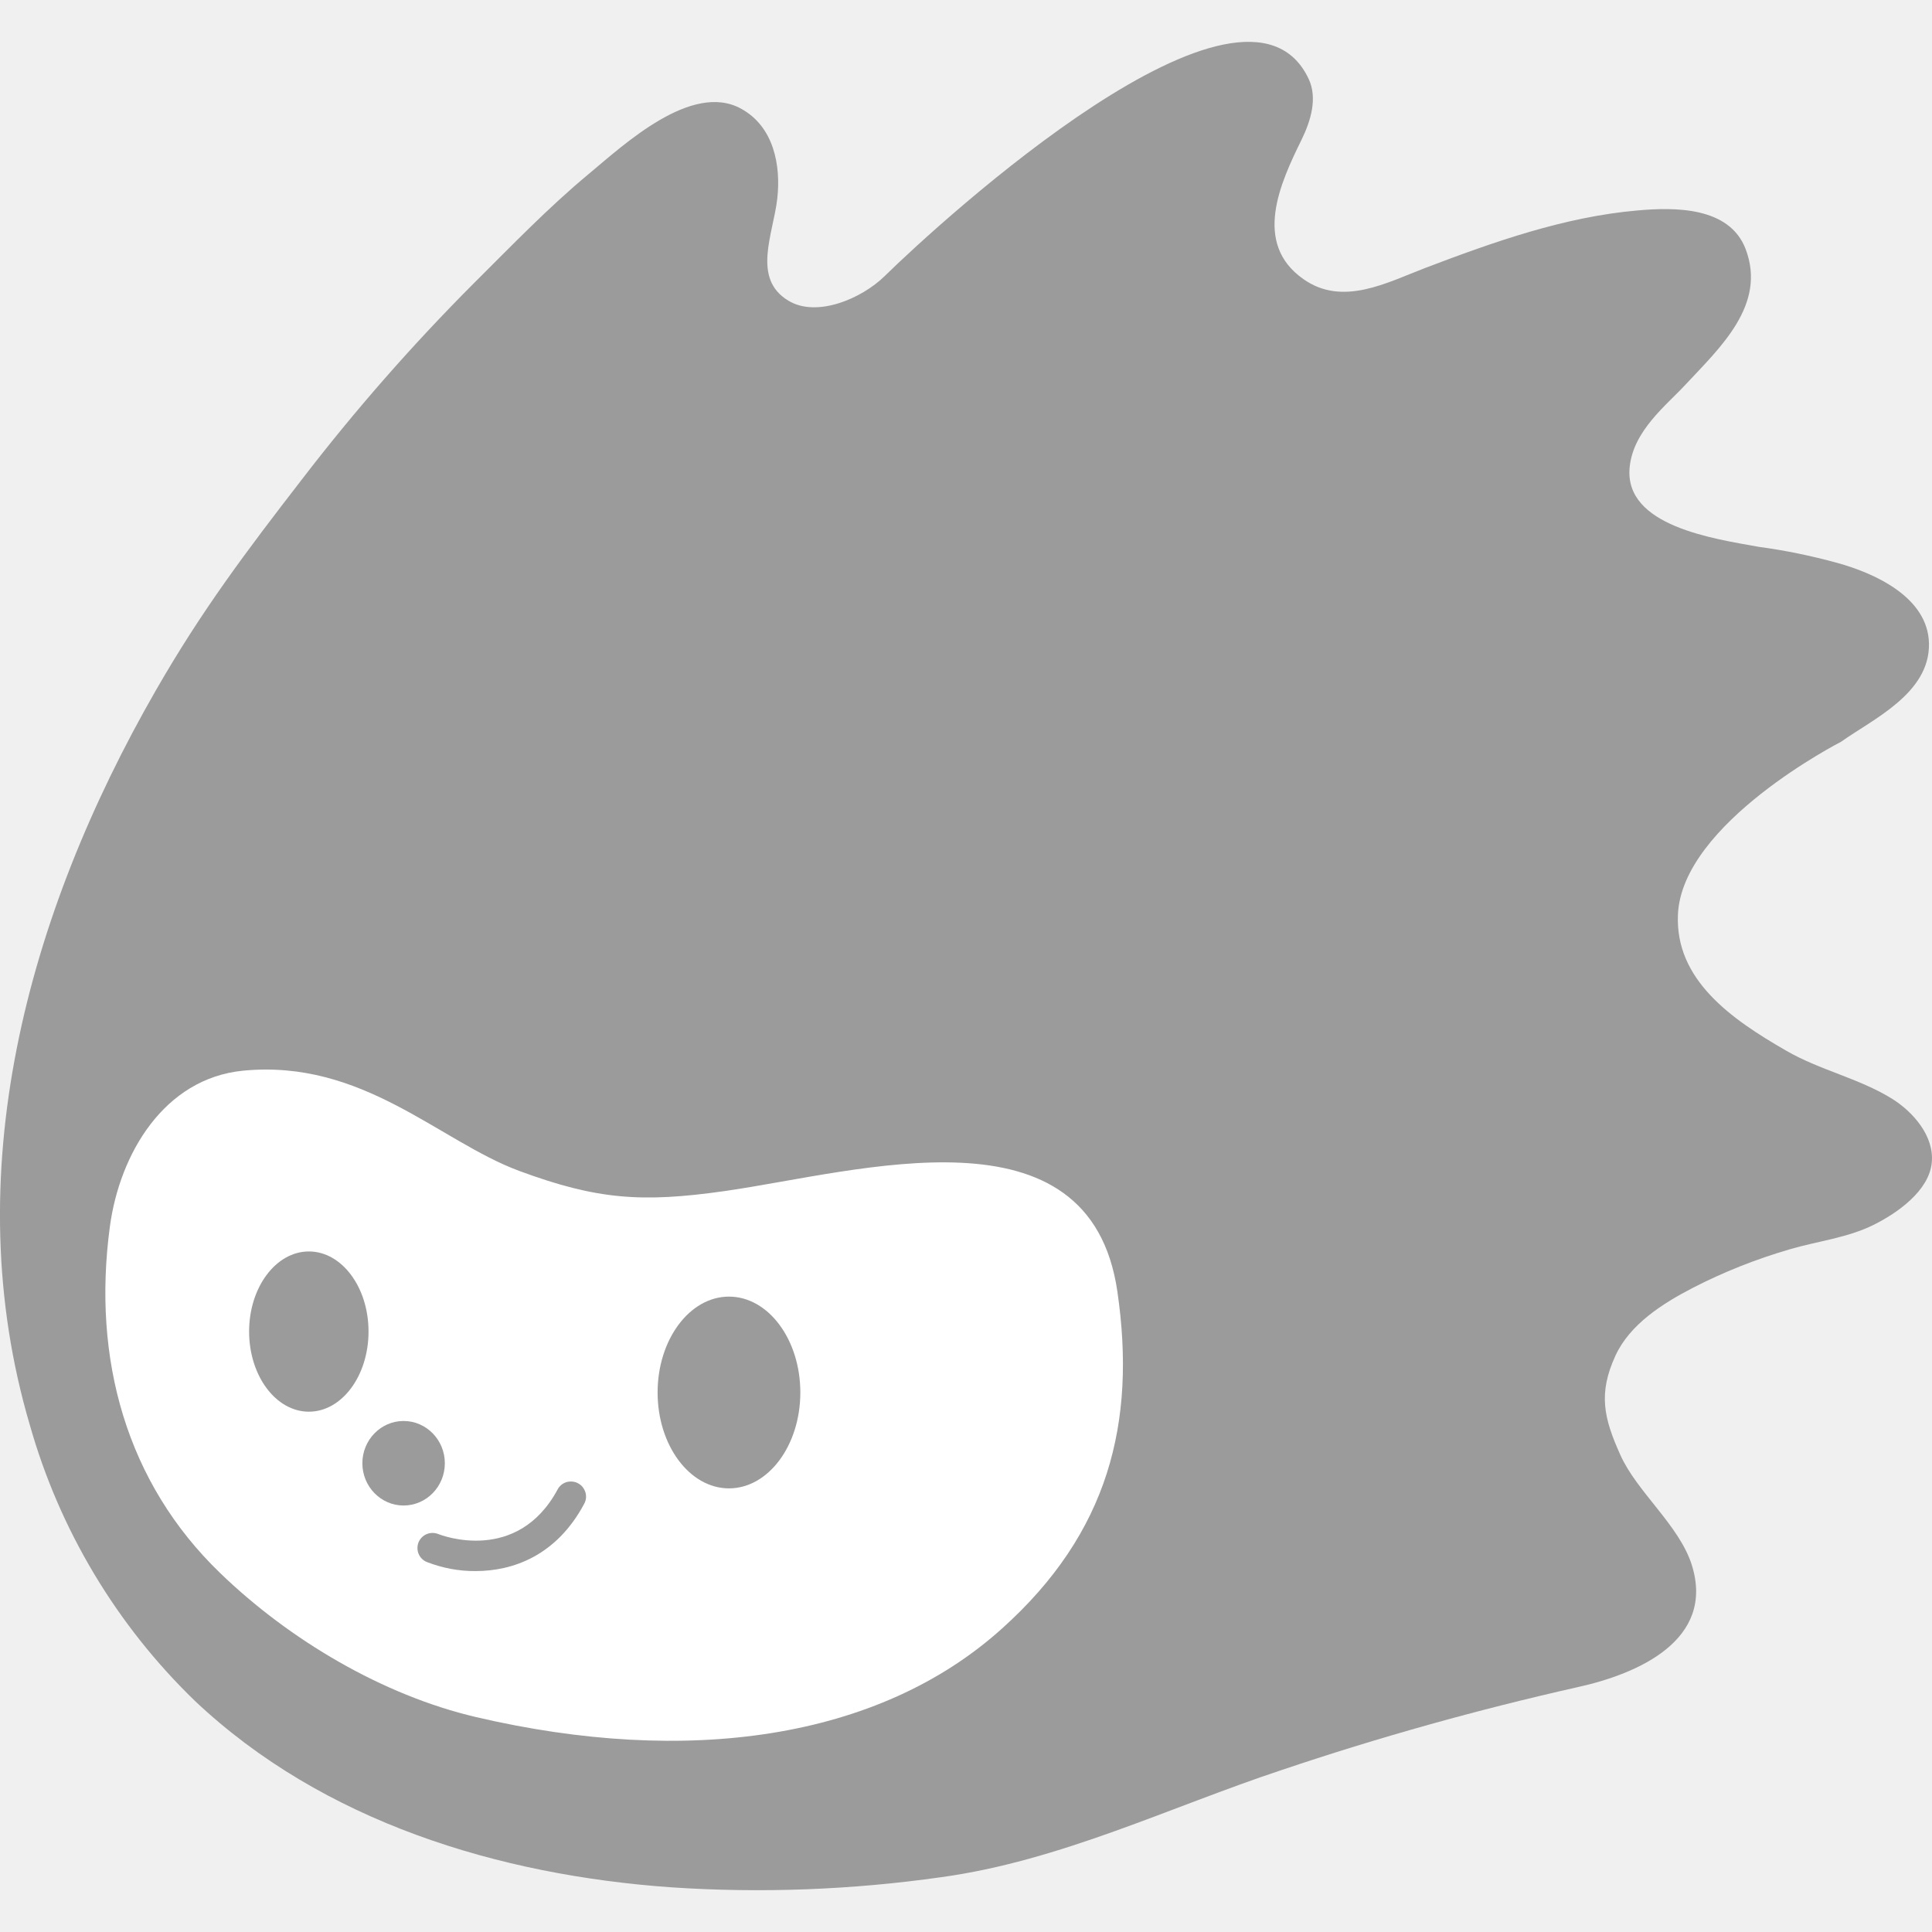
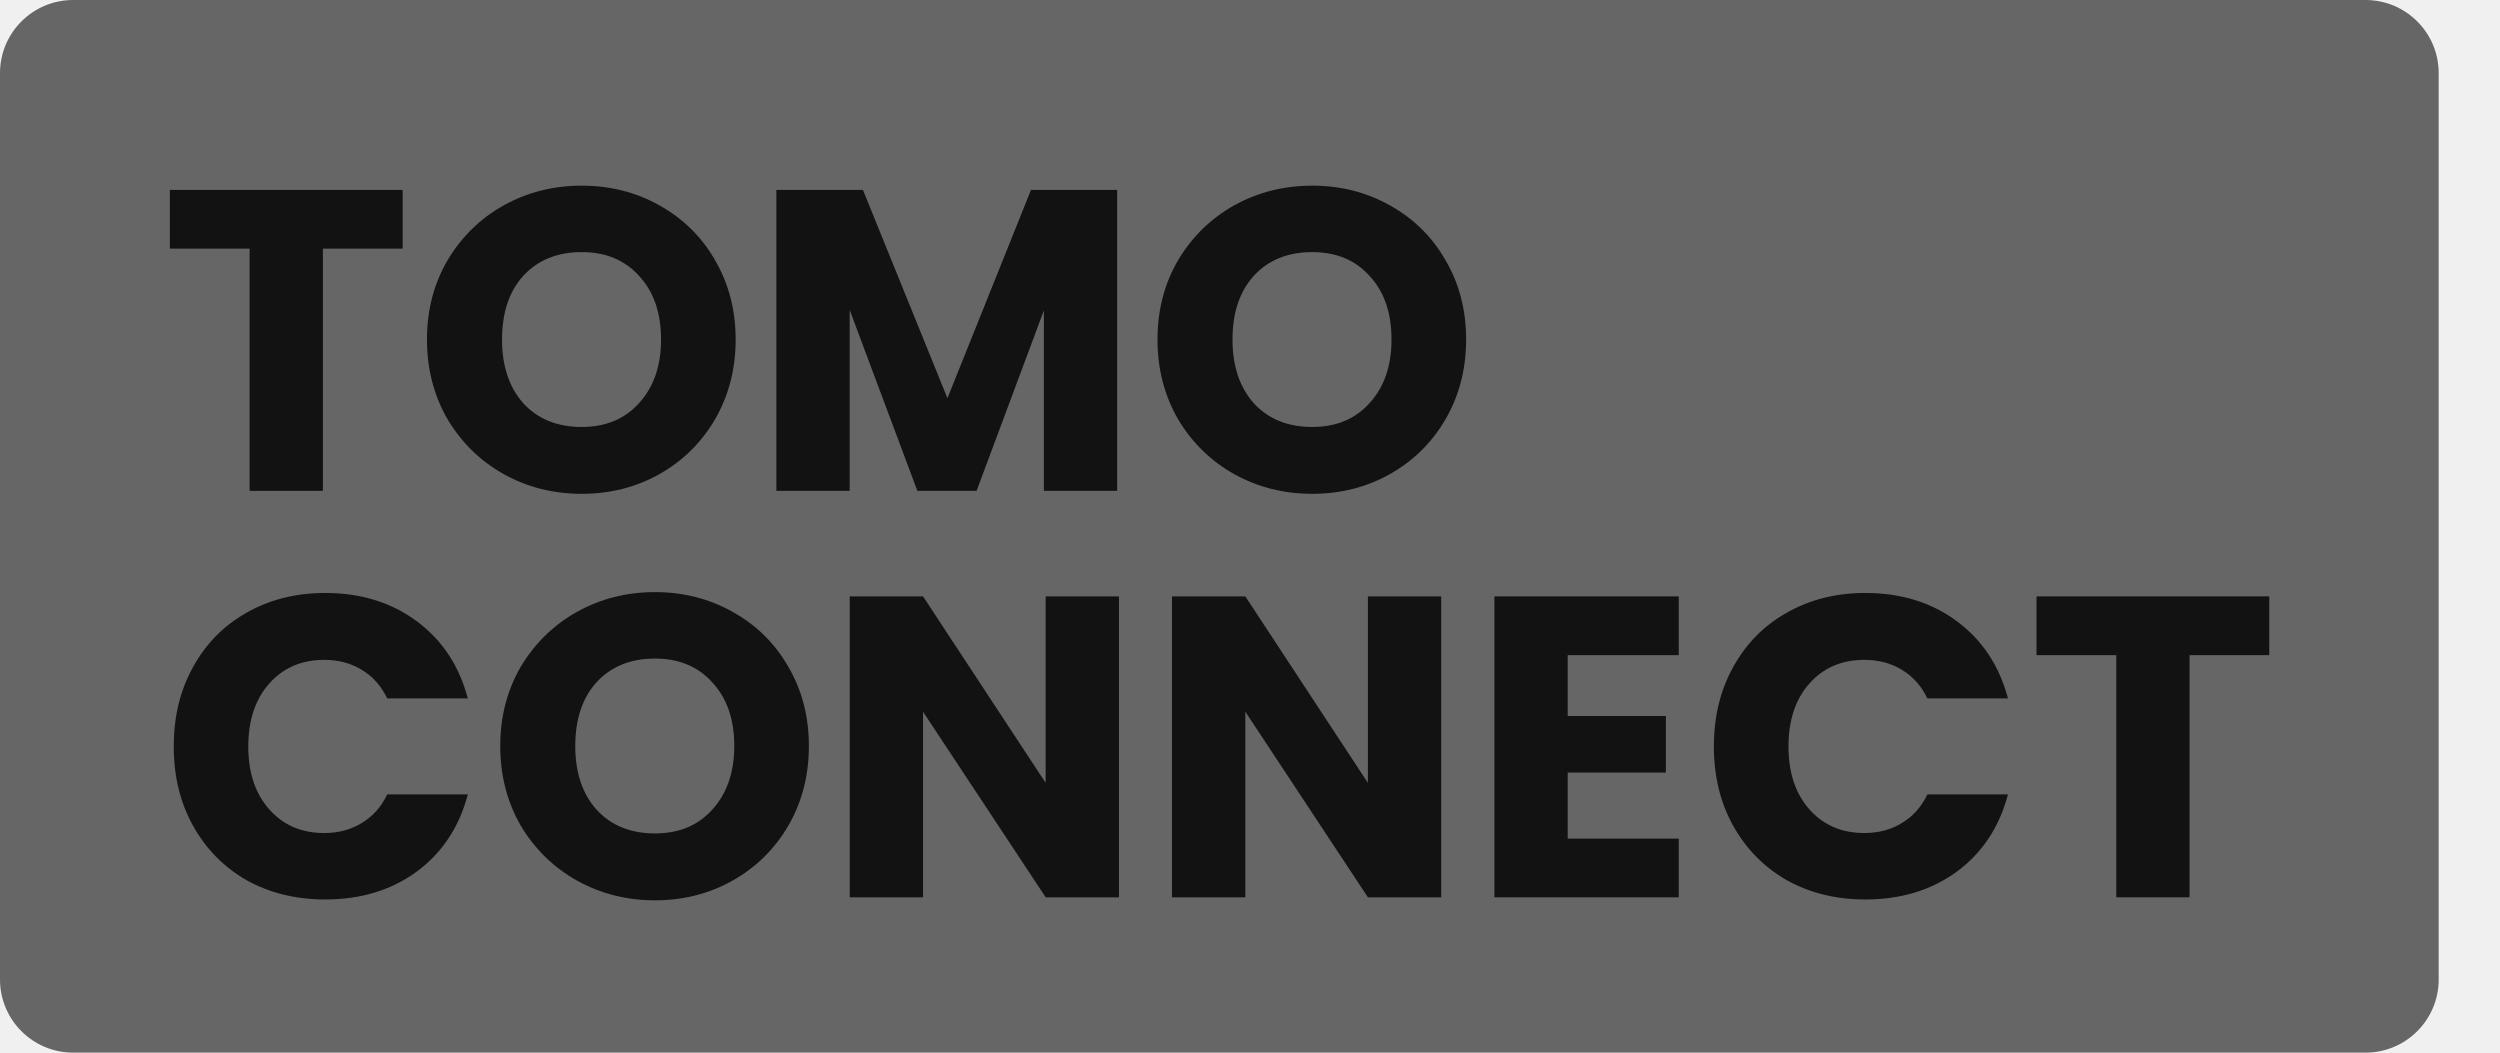
- <svg xmlns="http://www.w3.org/2000/svg" width="16" height="16" viewBox="0 0 16 16" fill="none">
-   <g id="Frame 1871880482">
-     <g id="Group 1707482714">
-       <path id="Vector" d="M0.247 11.801C-0.362 9.737 0.218 7.583 1.292 5.715C1.668 5.06 2.038 4.568 2.499 3.972C2.938 3.4 3.414 2.857 3.924 2.346C4.236 2.036 4.541 1.718 4.88 1.437C5.166 1.199 5.728 0.675 6.137 0.9C6.41 1.049 6.468 1.373 6.437 1.645C6.404 1.938 6.224 2.307 6.529 2.49C6.762 2.632 7.135 2.475 7.328 2.285C7.791 1.831 10.309 -0.474 10.838 0.654C10.912 0.812 10.856 0.999 10.78 1.155C10.604 1.513 10.37 2.015 10.795 2.312C11.12 2.541 11.486 2.34 11.806 2.218C12.368 2.004 12.958 1.795 13.56 1.743C13.869 1.715 14.321 1.711 14.456 2.061C14.633 2.524 14.245 2.878 13.959 3.185C13.8 3.357 13.525 3.567 13.496 3.871C13.449 4.358 14.197 4.462 14.567 4.529C14.785 4.558 15.001 4.603 15.213 4.661C15.53 4.748 15.968 4.948 15.975 5.33C15.982 5.744 15.507 5.957 15.247 6.143C15.247 6.143 13.93 6.815 13.896 7.573C13.871 8.114 14.338 8.44 14.792 8.701C15.069 8.862 15.393 8.929 15.667 9.098C15.843 9.207 16.02 9.409 15.998 9.628C15.976 9.862 15.712 10.046 15.52 10.142C15.301 10.252 15.052 10.278 14.819 10.347C14.542 10.428 14.274 10.534 14.018 10.666C13.771 10.794 13.498 10.966 13.378 11.228C13.235 11.54 13.281 11.743 13.419 12.049C13.556 12.356 13.905 12.63 14.01 12.958C14.208 13.583 13.562 13.863 13.066 13.972C12.236 14.159 11.416 14.388 10.61 14.66C9.69 14.965 8.78 15.411 7.795 15.546C7.055 15.651 6.305 15.68 5.559 15.63C4.13 15.529 2.675 15.088 1.614 14.086C0.965 13.458 0.493 12.67 0.247 11.801Z" fill="#9B9B9B" />
-       <path id="Vector_2" d="M0.91 10.158C0.991 9.556 1.358 8.932 2.012 8.867C3.005 8.77 3.636 9.451 4.3 9.697C4.946 9.936 5.317 9.961 6.001 9.864C7.119 9.704 9.026 9.121 9.254 10.698C9.411 11.781 9.181 12.695 8.298 13.487C7.275 14.409 5.687 14.628 3.942 14.22C3.169 14.039 2.397 13.581 1.825 13.029C1.048 12.281 0.762 11.256 0.91 10.158Z" fill="white" />
-       <path id="Vector_3" d="M2.558 11.691C2.831 11.691 3.052 11.394 3.052 11.027C3.052 10.661 2.831 10.364 2.558 10.364C2.285 10.364 2.063 10.661 2.063 11.027C2.063 11.394 2.285 11.691 2.558 11.691Z" fill="#9B9B9B" />
-       <path id="Vector_4" d="M6.037 12.326C6.363 12.326 6.628 11.97 6.628 11.532C6.628 11.094 6.363 10.738 6.037 10.738C5.711 10.738 5.446 11.094 5.446 11.532C5.446 11.97 5.711 12.326 6.037 12.326Z" fill="#9B9B9B" />
-       <path id="Vector_5" d="M3.342 12.468C3.531 12.468 3.684 12.311 3.684 12.118C3.684 11.925 3.531 11.768 3.342 11.768C3.154 11.768 3.001 11.925 3.001 12.118C3.001 12.311 3.154 12.468 3.342 12.468Z" fill="#9B9B9B" />
-       <path id="Vector_6" d="M3.938 13.011C3.8 13.012 3.664 12.986 3.535 12.936C3.505 12.924 3.48 12.9 3.467 12.869C3.454 12.839 3.454 12.804 3.466 12.773C3.479 12.742 3.503 12.718 3.533 12.705C3.564 12.692 3.598 12.692 3.629 12.704C3.656 12.715 4.283 12.956 4.618 12.335C4.625 12.32 4.636 12.308 4.649 12.297C4.661 12.287 4.676 12.279 4.692 12.274C4.707 12.27 4.724 12.268 4.74 12.27C4.757 12.271 4.773 12.276 4.787 12.284C4.802 12.292 4.815 12.302 4.825 12.315C4.835 12.328 4.843 12.342 4.848 12.358C4.853 12.374 4.854 12.39 4.853 12.407C4.851 12.423 4.846 12.439 4.838 12.454C4.606 12.888 4.242 13.011 3.938 13.011Z" fill="#9B9B9B" />
-     </g>
-   </g>
+ <svg xmlns="http://www.w3.org/2000/svg" width="38" height="16" viewBox="0 0 38 16" fill="none">
+   <rect width="37.068" height="16" rx="1.112" fill="#666666" />
+   <path d="M19.946 7.506C19.516 7.506 19.121 7.407 18.76 7.207C18.404 7.007 18.119 6.729 17.907 6.373C17.698 6.012 17.594 5.608 17.594 5.161C17.594 4.713 17.698 4.312 17.907 3.955C18.119 3.599 18.404 3.321 18.76 3.121C19.121 2.921 19.516 2.822 19.946 2.822C20.376 2.822 20.769 2.921 21.125 3.121C21.486 3.321 21.768 3.599 21.972 3.955C22.181 4.312 22.285 4.713 22.285 5.161C22.285 5.608 22.181 6.012 21.972 6.373C21.764 6.729 21.482 7.007 21.125 7.207C20.769 7.407 20.376 7.506 19.946 7.506ZM19.946 6.49C20.311 6.49 20.602 6.368 20.819 6.125C21.041 5.882 21.151 5.56 21.151 5.161C21.151 4.757 21.041 4.435 20.819 4.196C20.602 3.953 20.311 3.832 19.946 3.832C19.577 3.832 19.281 3.951 19.06 4.19C18.843 4.429 18.734 4.752 18.734 5.161C18.734 5.565 18.843 5.888 19.06 6.132C19.281 6.371 19.577 6.49 19.946 6.49Z" fill="#121212" />
+   <path d="M16.981 2.887V7.461H15.867V4.718L14.844 7.461H13.944L12.915 4.711V7.461H11.801V2.887H13.117L14.401 6.053L15.671 2.887H16.981Z" fill="#121212" />
+   <path d="M8.842 7.506C8.412 7.506 8.017 7.407 7.657 7.207C7.3 7.007 7.016 6.729 6.803 6.373C6.594 6.012 6.49 5.608 6.49 5.161C6.49 4.713 6.594 4.312 6.803 3.955C7.016 3.599 7.3 3.321 7.657 3.121C8.017 2.921 8.412 2.822 8.842 2.822C9.273 2.822 9.666 2.921 10.022 3.121C10.382 3.321 10.665 3.599 10.869 3.955C11.077 4.312 11.182 4.713 11.182 5.161C11.182 5.608 11.077 6.012 10.869 6.373C10.66 6.729 10.378 7.007 10.022 7.207C9.666 7.407 9.273 7.506 8.842 7.506ZM8.842 6.49C9.207 6.49 9.498 6.368 9.716 6.125C9.937 5.882 10.048 5.56 10.048 5.161C10.048 4.757 9.937 4.435 9.716 4.196C9.498 3.953 9.207 3.832 8.842 3.832C8.473 3.832 8.178 3.951 7.956 4.19C7.739 4.429 7.631 4.752 7.631 5.161C7.631 5.565 7.739 5.888 7.956 6.132C8.178 6.371 8.473 6.49 8.842 6.49Z" fill="#121212" />
+   <path d="M6.12 2.887V3.779H4.908V7.461H3.794V3.779H2.582V2.887H6.12Z" fill="#121212" />
+   <path d="M34.493 9.065V9.958H33.281V13.639H32.167V9.958H30.955V9.065H34.493Z" fill="#121212" />
+   <path d="M26.051 11.346C26.051 10.894 26.148 10.492 26.344 10.14C26.54 9.784 26.811 9.508 27.159 9.313C27.51 9.113 27.908 9.013 28.351 9.013C28.894 9.013 29.359 9.156 29.745 9.443C30.132 9.73 30.39 10.121 30.521 10.616H29.296C29.204 10.425 29.074 10.279 28.905 10.179C28.74 10.079 28.551 10.03 28.338 10.03C27.995 10.03 27.717 10.149 27.504 10.388C27.291 10.627 27.185 10.946 27.185 11.346C27.185 11.745 27.291 12.065 27.504 12.304C27.717 12.543 27.995 12.662 28.338 12.662C28.551 12.662 28.74 12.612 28.905 12.512C29.074 12.412 29.204 12.267 29.296 12.075H30.521C30.39 12.571 30.132 12.962 29.745 13.248C29.359 13.531 28.894 13.672 28.351 13.672C27.908 13.672 27.51 13.574 27.159 13.379C26.811 13.179 26.54 12.903 26.344 12.551C26.148 12.199 26.051 11.797 26.051 11.346Z" fill="#121212" />
+   <path d="M23.829 9.958V10.883H25.321V11.743H23.829V12.747H25.517V13.639H22.715V9.065H25.517V9.958H23.829Z" fill="#121212" />
+   <path d="M21.906 13.639H20.792L18.929 10.818V13.639H17.814V9.065H18.929L20.792 11.9V9.065H21.906V13.639Z" fill="#121212" />
+   <path d="M17.008 13.639H15.894L14.03 10.818V13.639H12.916V9.065H14.03L15.894 11.9V9.065H17.008V13.639Z" fill="#121212" />
+   <path d="M9.956 13.685C9.526 13.685 9.13 13.585 8.77 13.385C8.414 13.185 8.129 12.907 7.916 12.551C7.708 12.191 7.604 11.787 7.604 11.339C7.604 10.892 7.708 10.49 7.916 10.134C8.129 9.778 8.414 9.5 8.77 9.3C9.13 9.1 9.526 9 9.956 9C10.386 9 10.779 9.1 11.135 9.3C11.496 9.5 11.778 9.778 11.982 10.134C12.191 10.49 12.295 10.892 12.295 11.339C12.295 11.787 12.191 12.191 11.982 12.551C11.774 12.907 11.491 13.185 11.135 13.385C10.779 13.585 10.386 13.685 9.956 13.685ZM9.956 12.668C10.321 12.668 10.612 12.547 10.829 12.304C11.05 12.06 11.161 11.739 11.161 11.339C11.161 10.935 11.05 10.614 10.829 10.375C10.612 10.132 10.321 10.01 9.956 10.01C9.587 10.01 9.291 10.129 9.07 10.368C8.852 10.607 8.744 10.931 8.744 11.339C8.744 11.743 8.852 12.067 9.07 12.31C9.291 12.549 9.587 12.668 9.956 12.668Z" fill="#121212" />
+   <path d="M2.641 11.346C2.641 10.894 2.738 10.492 2.934 10.14C3.129 9.784 3.401 9.508 3.748 9.313C4.1 9.113 4.498 9.013 4.941 9.013C5.484 9.013 5.949 9.156 6.335 9.443C6.722 9.73 6.98 10.121 7.111 10.616H5.886C5.794 10.425 5.664 10.279 5.495 10.179C5.33 10.079 5.141 10.03 4.928 10.03C4.585 10.03 4.307 10.149 4.094 10.388C3.881 10.627 3.774 10.946 3.774 11.346C3.774 11.745 3.881 12.065 4.094 12.304C4.307 12.543 4.585 12.662 4.928 12.662C5.141 12.662 5.33 12.612 5.495 12.512C5.664 12.412 5.794 12.267 5.886 12.075H7.111C6.98 12.571 6.722 12.962 6.335 13.248C5.949 13.531 5.484 13.672 4.941 13.672C4.498 13.672 4.1 13.574 3.748 13.379C3.401 13.179 3.129 12.903 2.934 12.551C2.738 12.199 2.641 11.797 2.641 11.346Z" fill="#121212" />
</svg>
